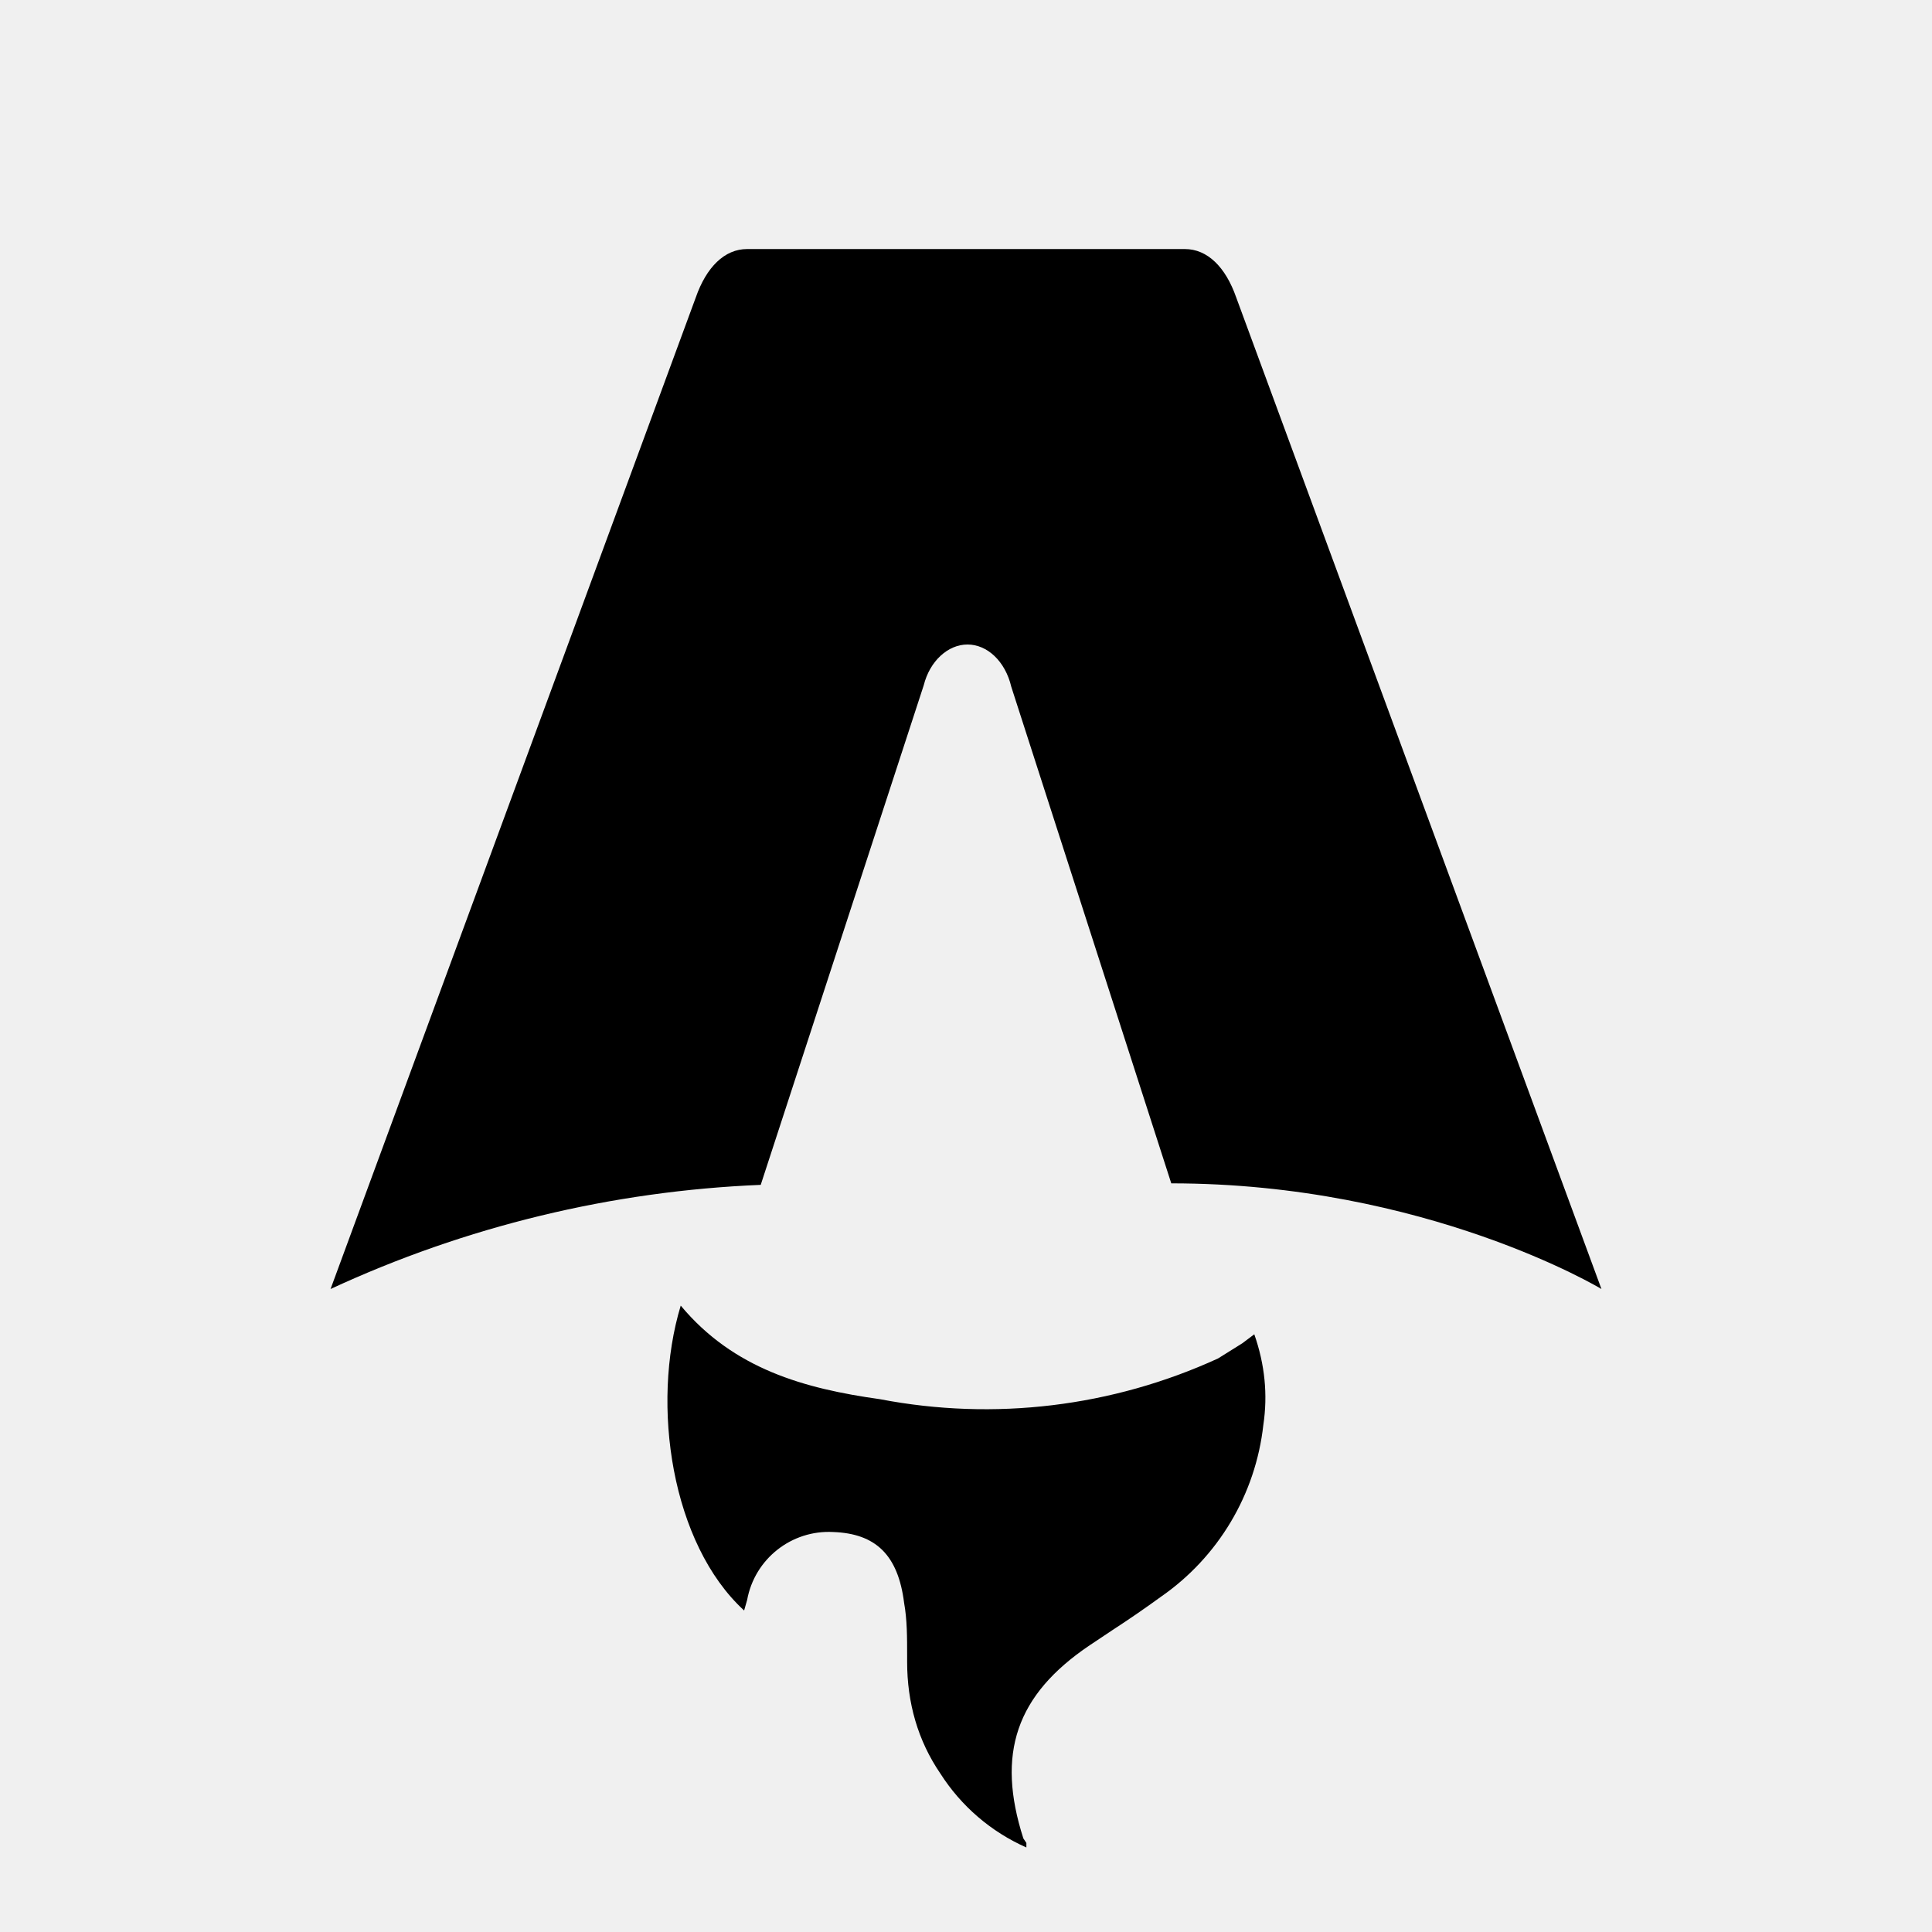
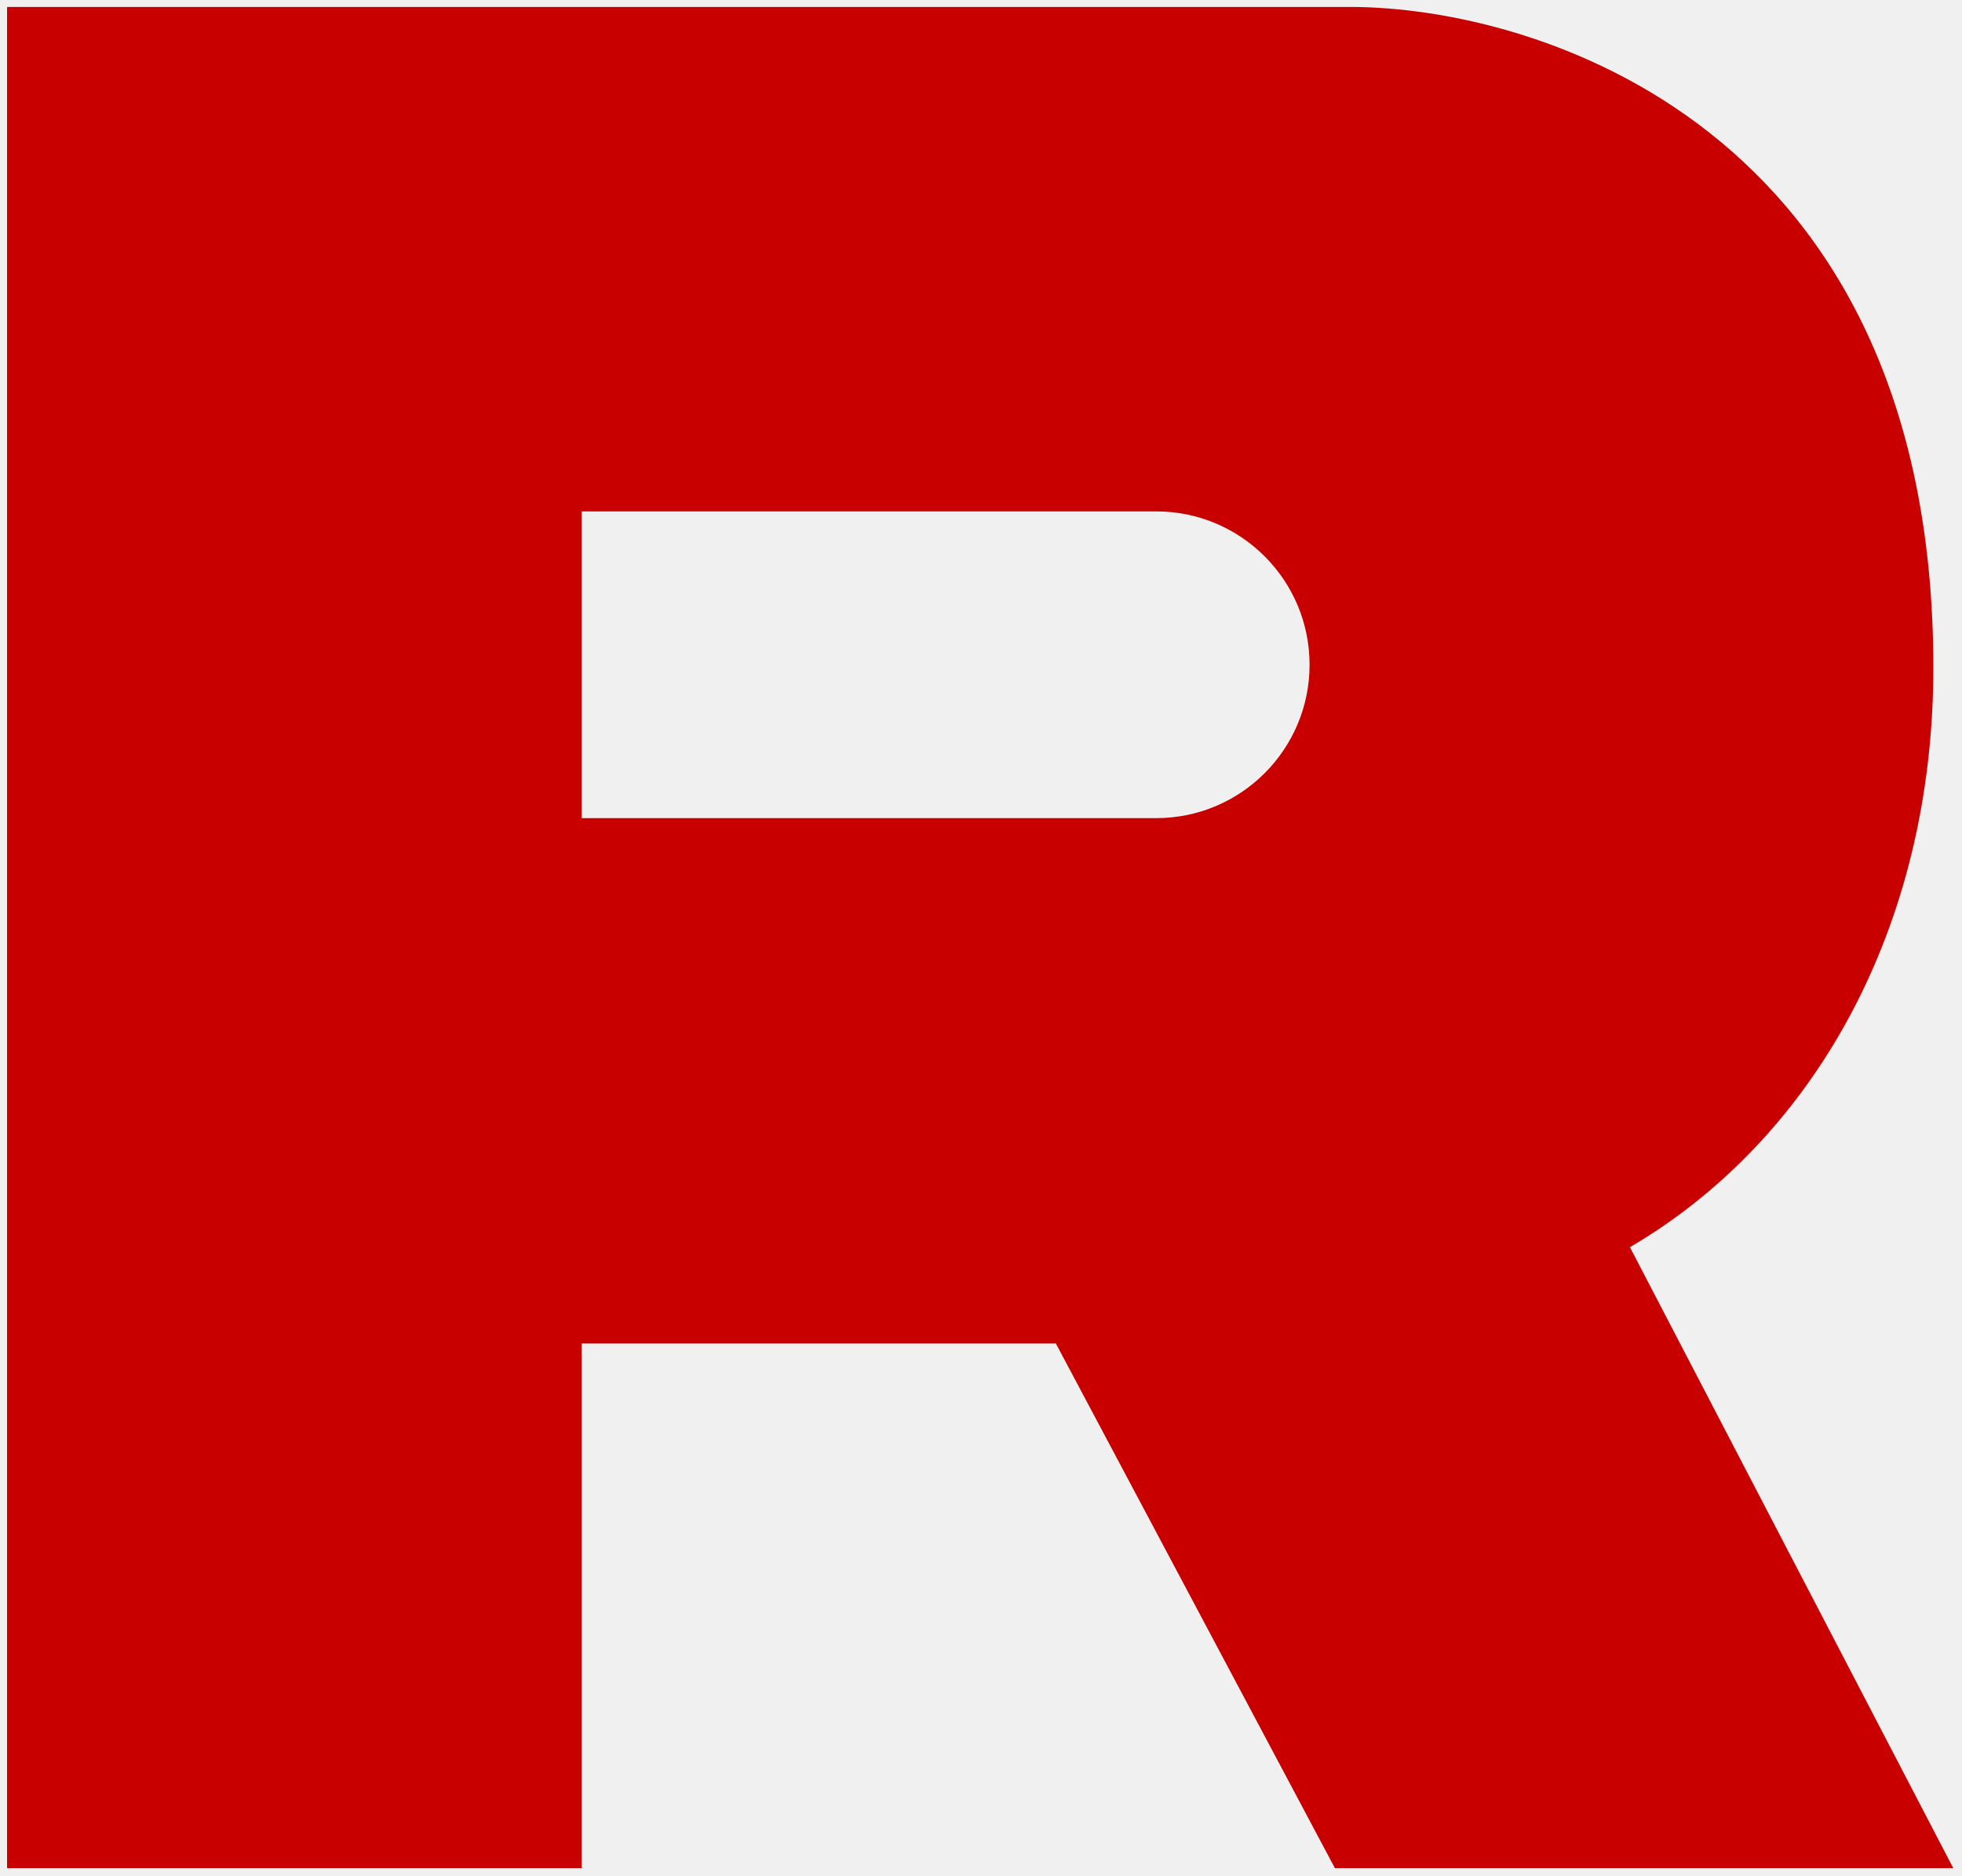
- <svg xmlns="http://www.w3.org/2000/svg" fill="none" viewBox="0 0 128 128">
-   <path d="M50.4 78.5a75.1 75.1 0 0 0-28.5 6.9l24.2-65.7c.7-2 1.9-3.2 3.4-3.2h29c1.5 0 2.7 1.2 3.4 3.2l24.2 65.7s-11.6-7-28.5-7L67 45.5c-.4-1.7-1.6-2.8-2.9-2.8-1.3 0-2.5 1.1-2.9 2.7L50.4 78.5Zm-1.1 28.2Zm-4.2-20.2c-2 6.6-.6 15.8 4.2 20.2a17.5 17.5 0 0 1 .2-.7 5.5 5.5 0 0 1 5.7-4.5c2.8.1 4.3 1.5 4.7 4.7.2 1.1.2 2.3.2 3.5v.4c0 2.7.7 5.2 2.2 7.4a13 13 0 0 0 5.7 4.9v-.3l-.2-.3c-1.8-5.6-.5-9.5 4.4-12.8l1.5-1a73 73 0 0 0 3.2-2.2 16 16 0 0 0 6.8-11.4c.3-2 .1-4-.6-6l-.8.6-1.6 1a37 37 0 0 1-22.4 2.7c-5-.7-9.7-2-13.2-6.2Z" />
-   <style>
-         path { fill: #000; }
-         @media (prefers-color-scheme: dark) {
-             path { fill: #FFF; }
-         }
-     </style>
+ <svg xmlns="http://www.w3.org/2000/svg" version="1.1" viewBox="310.691 82.436 264.583 252.942">
+   <path d="m311.644 83.371v251.055h77.484v-70.771h63.95l37.63 70.771h83.391l-43.604-83.761c24.47-14.335 41.02-42.776 40.917-78.561-0.208-72.903-53.884-88.733-78.669-88.733v5.16e-4l-181.1-5.16e-4zm77.484 68.044h77.475c11.426-1.6e-4 20.688 9.262 20.688 20.688-1.3e-4 11.426-9.263 20.688-20.688 20.688h-77.475v-41.376z" fill="#c90000" />
</svg>
